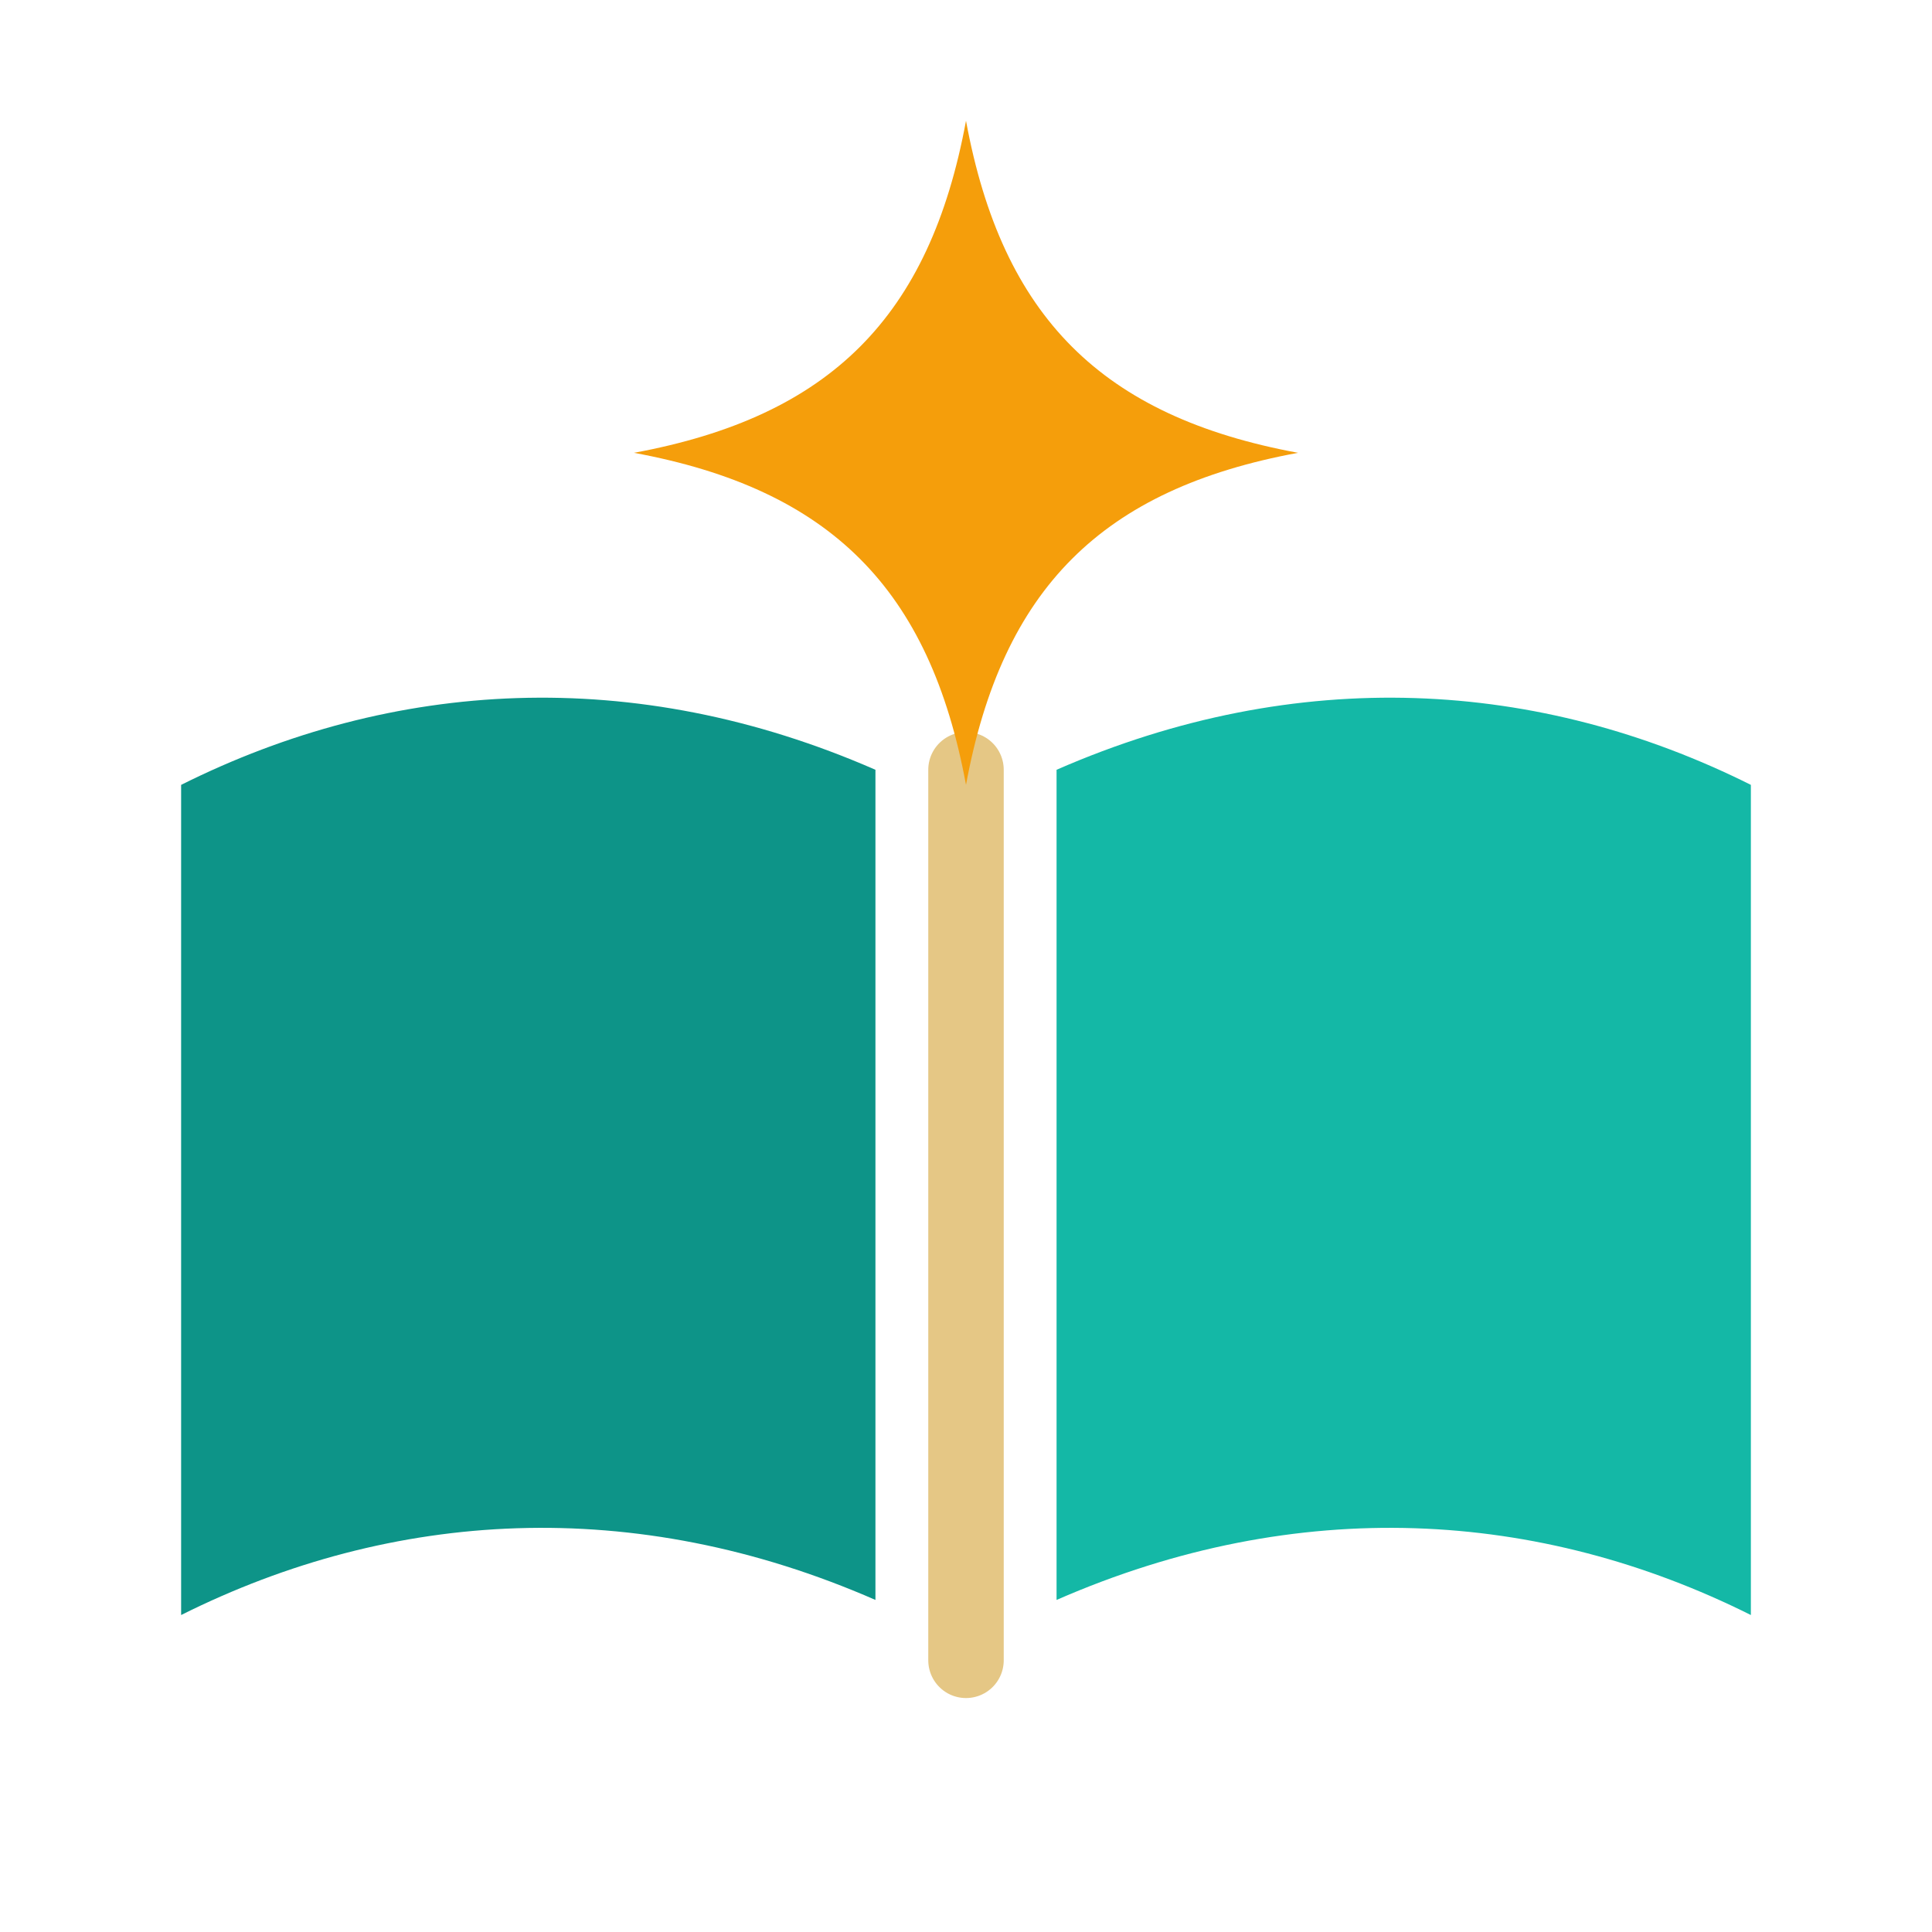
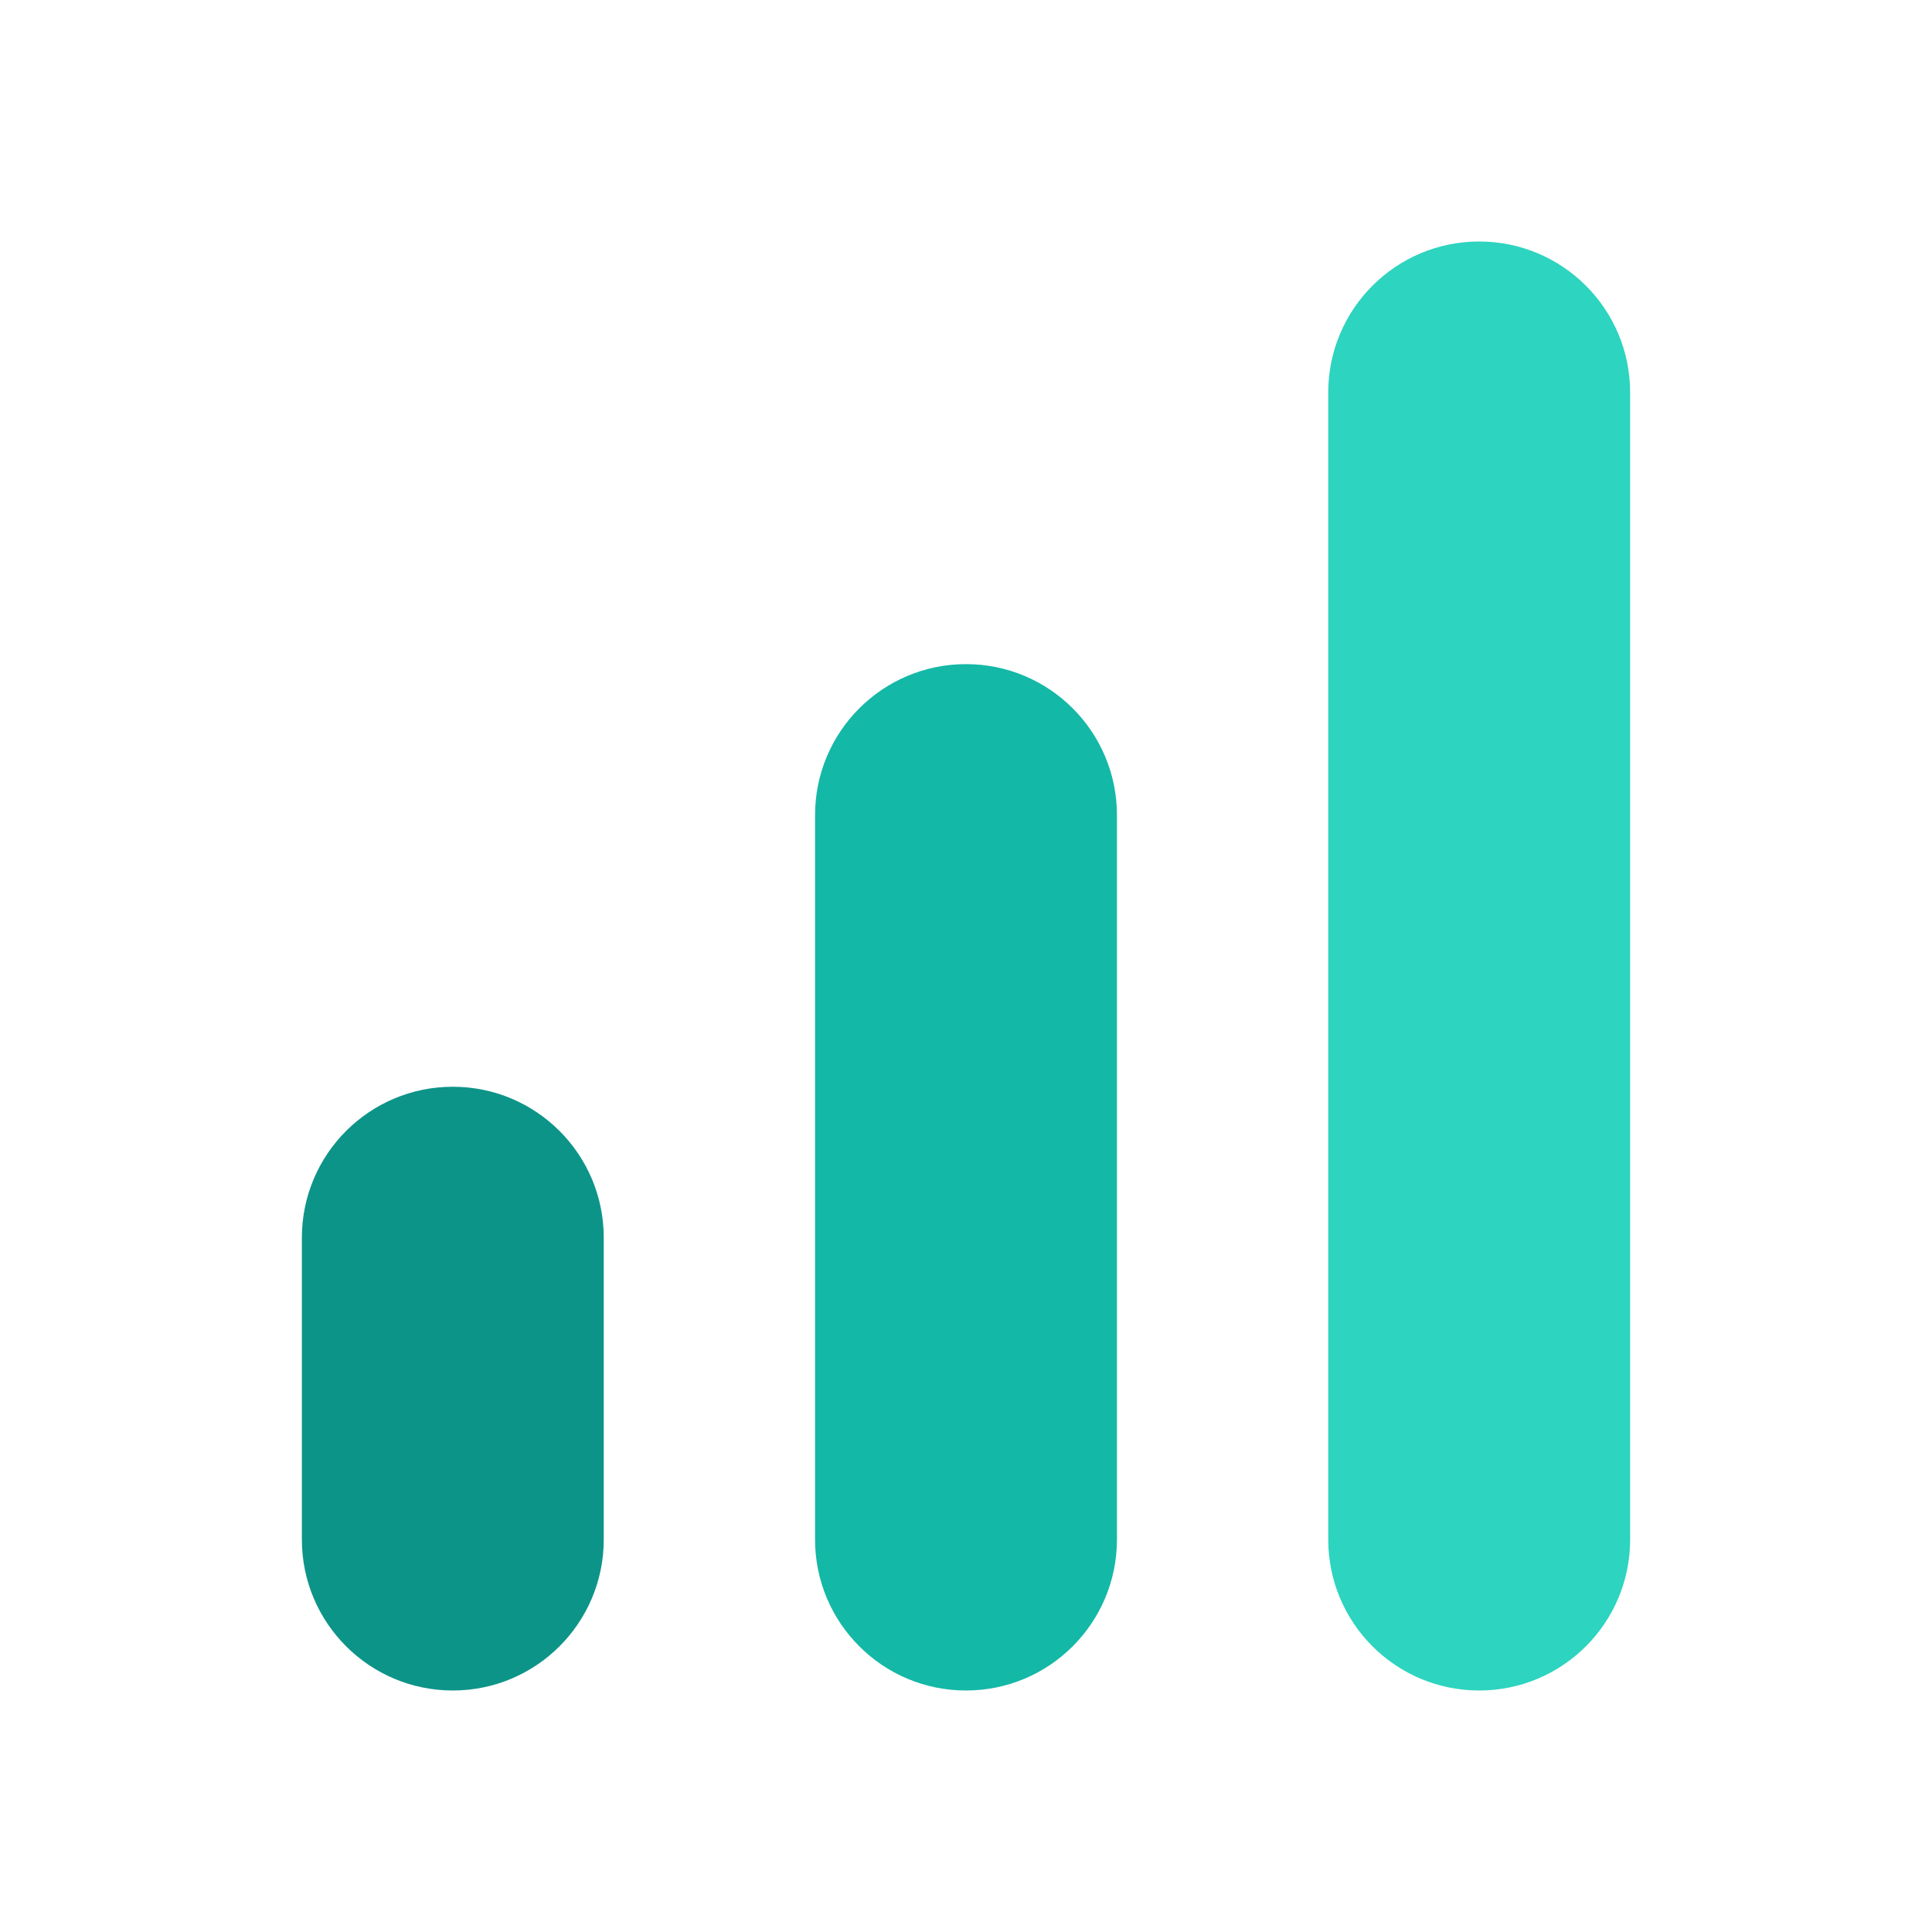
<svg xmlns="http://www.w3.org/2000/svg" viewBox="0 0 64 64" width="64" height="64" fill="none">
-   <path d="M29 53 C21 49.5 13 50 6 53.5 V26 C13 22.5 21 22 29 25.5 Z" fill="#0D9488" />
-   <path d="M35 53 C43 49.5 51 50 58 53.5 V26 C51 22.5 43 22 35 25.5 Z" fill="#14B8A6" />
-   <path d="M32 25.5 V55" stroke="#E5C785" stroke-width="2.5" stroke-linecap="round" />
-   <path d="M32 4 C33.2 10.5 36.5 13.8 43 15 C36.5 16.2 33.2 19.5 32 26 C30.8 19.5 27.5 16.2 21 15 C27.5 13.8 30.8 10.5 32 4 Z" fill="#F59E0B" />
+   <rect x="10" y="36" width="10" height="20" rx="5" fill="#0D9488" />
+   <rect x="27" y="22" width="10" height="34" rx="5" fill="#14B8A6" />
+   <rect x="44" y="8" width="10" height="48" rx="5" fill="#2DD4BF" />
</svg>
